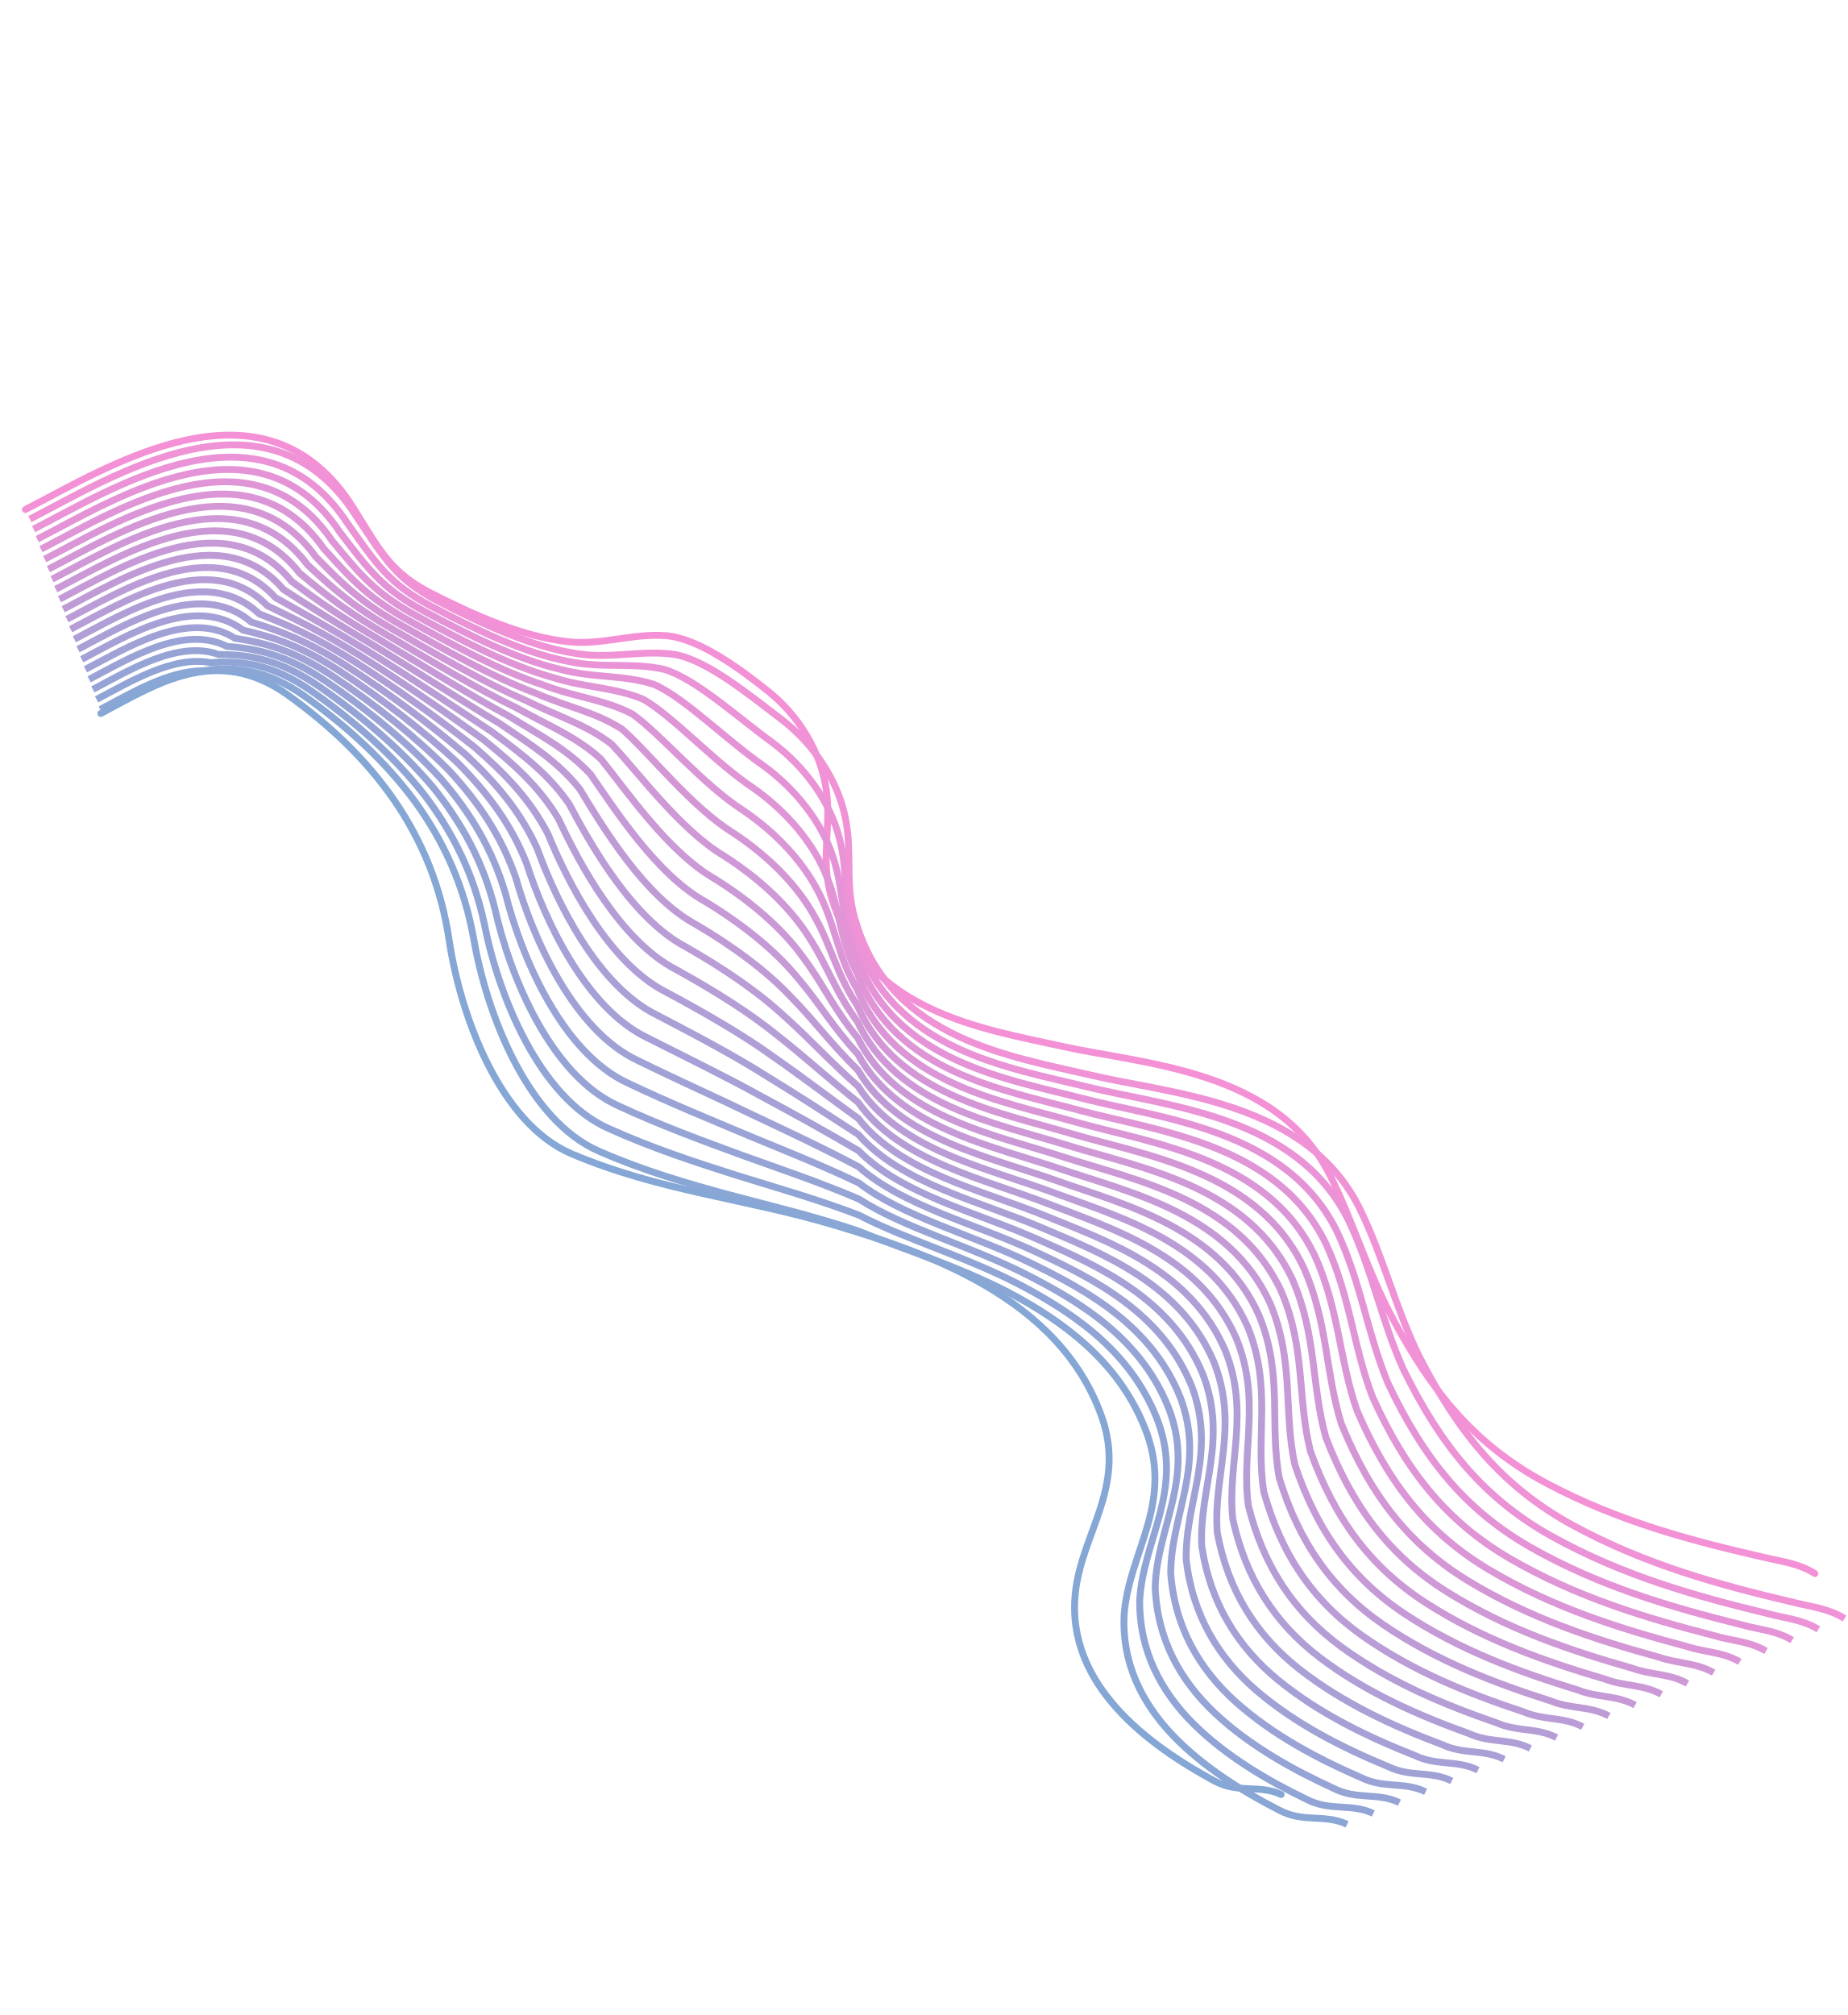
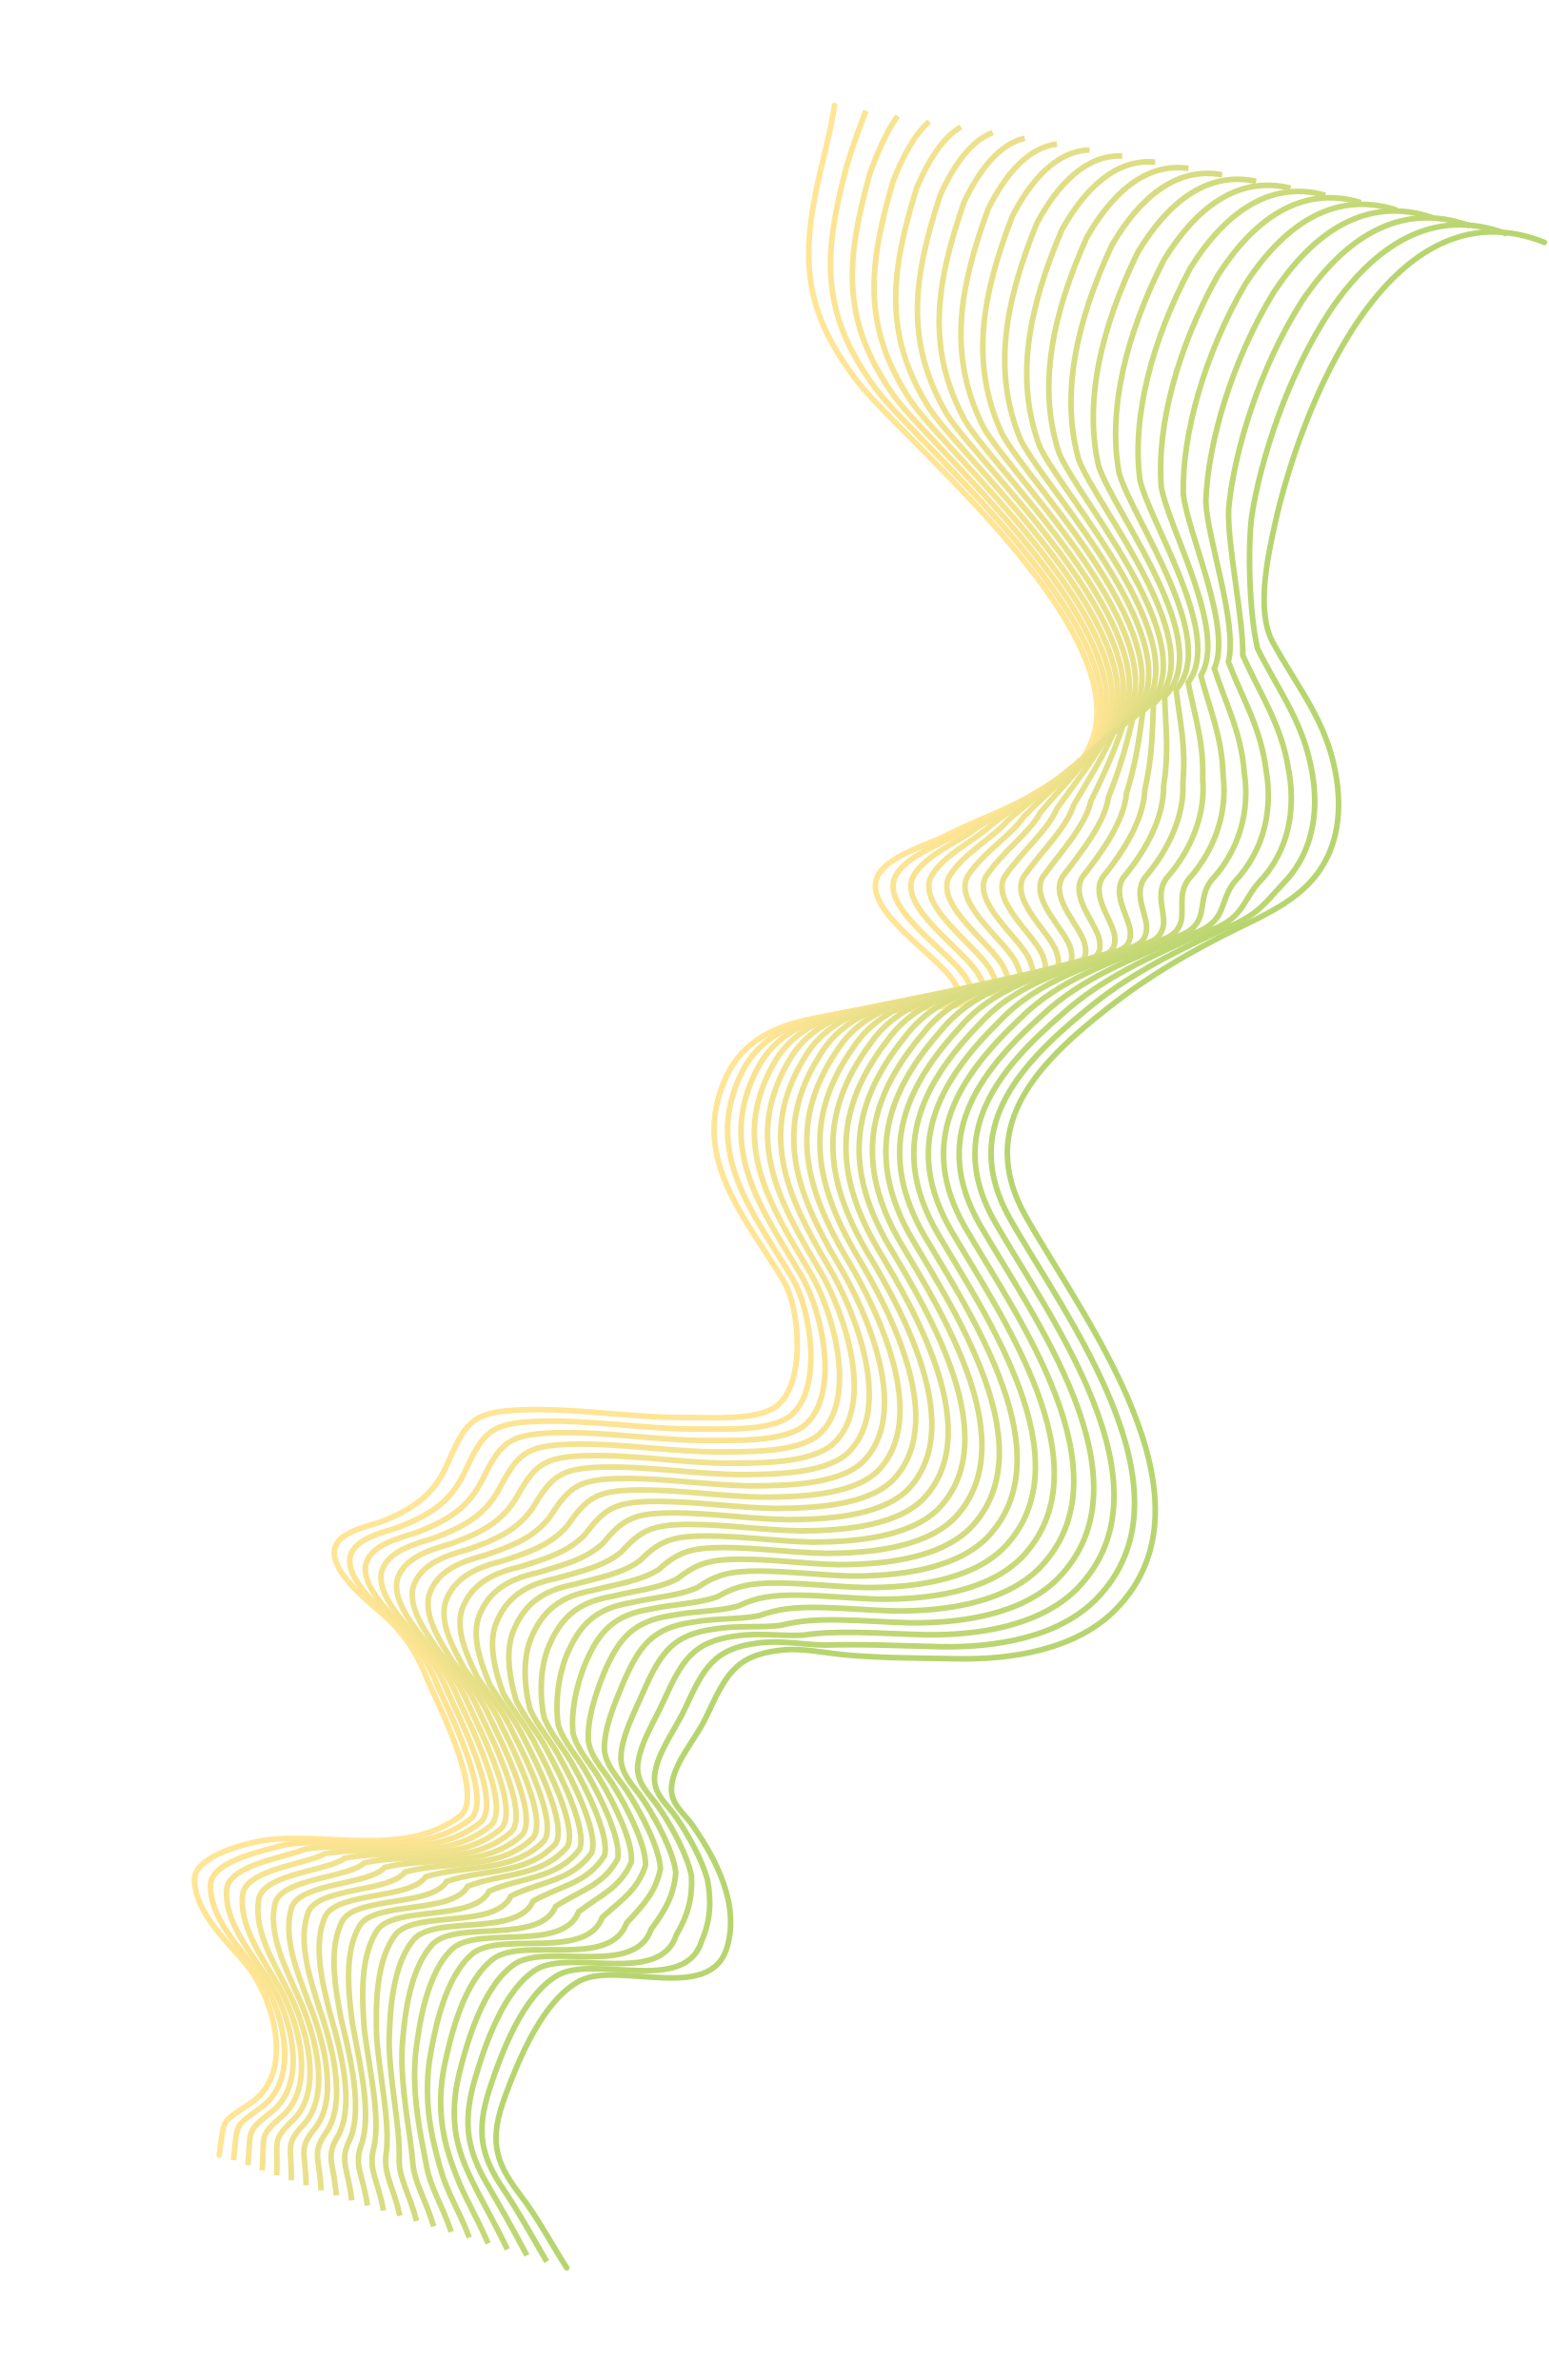
- <svg xmlns="http://www.w3.org/2000/svg" width="806" height="879" viewBox="0 0 806 879" fill="none">
-   <path d="M43.986 311.241C68.298 298.375 94.636 280.983 125.716 303.291C162.796 329.905 189.047 363.903 195.937 410.061C200.837 442.887 217.969 489.989 249.427 503.356C287.499 519.535 325.482 522.928 363.645 534.336C402.683 546.006 462.137 565.321 480.679 618.141C491.454 648.836 471.763 668.866 469.109 695.175C465.074 735.18 501.244 761.389 529.711 776.861C540.238 782.582 549.171 778.284 558.923 782.825" stroke="#85A7D5" stroke-width="3" stroke-linecap="round" />
-   <path d="M11.085 222.262C46.93 203.942 115.558 159.719 154.298 221.769C165.781 240.162 170.356 249.812 188.536 259.029C207.602 268.694 228.245 277.817 247.722 279.918C262.662 281.53 275.772 276.231 290.34 277.282C304.614 278.312 322.638 291.574 335.248 301.653C348.206 312.009 358.041 327.587 360.484 344.583C362.793 360.643 357.775 374.713 362.668 391.264C377.511 441.475 429.039 448.802 463.352 456.436C498.779 464.318 557.079 466.473 580.193 512.605C590.303 532.783 596.469 554.159 607.172 574.382C624.82 607.729 644.003 630.683 674.651 647.017C706.363 663.918 738.989 672.433 771.319 679.758C778.374 681.356 785.258 682.286 791.773 686.437" stroke="#F491D6" stroke-width="3" stroke-linecap="round" />
-   <path d="M43.752 309.482C57.434 302.273 73.221 292.681 88.378 292.627C102.196 290.428 116.508 292.119 132.657 303.538C151.795 317.095 168.355 332.437 181.156 349.832C193.734 367.202 202.52 386.63 206.631 409.352C212.161 441.648 229.888 488.574 261.386 502.219C280.708 510.686 299.853 516.269 318.646 521.337C337.432 526.358 355.869 530.696 374.839 537.124C394.727 545.333 421.423 553.319 444.764 566.37C468.16 579.433 490.167 597.266 500.418 625.478C511.508 656.625 492.501 677.335 490.439 704.168C489.34 725.451 498.176 742.843 511.559 756.901C524.995 770.986 542.46 781.651 558.019 789.619C568.699 795.324 577.8 791.154 587.693 795.824" stroke="#8AA6D5" stroke-width="3" />
-   <path d="M42.13 305.104C56.975 297.312 75.507 285.922 91.903 289.072C105.623 287.931 119.455 290.035 135.734 301.359C154.898 314.737 171.694 329.784 184.858 346.417C197.577 363.003 206.599 381.186 211.254 402.827C217.244 433.562 235.014 478.826 265.586 492.309C284.61 500.887 303.305 506.995 321.285 512.685C339.251 518.284 356.509 523.13 374.782 530.09C394.442 540.479 422.459 548.445 446.401 561.238C470.452 574.056 494.363 591.11 505.293 620.291C516.35 650.922 498.612 671.699 497.206 698.233C497.071 720.172 506.455 737.879 520.748 752.077C535.147 766.331 553.42 776.903 569.867 784.851C580.376 790.353 589.377 786.44 599.111 791.091" stroke="#90A5D5" stroke-width="3" />
-   <path d="M40.511 300.73C56.518 292.354 77.794 279.166 95.431 285.519C109.052 285.438 122.405 287.955 138.813 299.184C158.003 312.383 175.034 327.134 188.562 343.007C201.422 358.807 210.68 375.746 215.88 396.306C222.329 425.48 240.141 469.082 269.789 482.403C288.515 491.092 306.759 497.724 323.926 504.038C341.073 510.213 357.15 515.568 374.728 523.06C394.16 535.629 423.497 543.575 448.04 556.11C472.747 568.682 498.56 584.958 510.171 615.108C521.195 645.222 504.725 666.066 503.974 692.302C504.805 714.897 514.736 732.918 529.94 747.257C545.301 761.679 564.382 772.158 581.717 780.087C592.056 785.386 600.956 781.73 610.531 786.362" stroke="#95A4D5" stroke-width="3" />
-   <path d="M38.893 296.357C56.062 287.399 80.083 272.412 98.96 281.969C112.482 282.946 125.355 285.877 141.893 297.01C161.108 310.031 178.376 324.485 192.267 339.598C205.267 354.613 214.761 370.308 220.507 389.786C227.414 417.399 245.269 459.339 273.992 472.498C292.42 481.298 310.215 488.455 326.568 495.392C342.895 502.144 357.792 508.007 374.674 516.032C393.878 530.78 424.535 538.706 449.679 550.984C475.042 563.31 502.759 578.808 515.049 609.927C526.04 639.524 510.839 660.435 510.743 686.372C512.54 709.624 523.018 727.959 539.132 742.439C555.455 757.029 575.344 767.414 593.567 775.324C603.736 780.421 612.536 777.021 621.952 781.634" stroke="#9AA3D5" stroke-width="3" />
-   <path d="M37.275 291.985C55.606 282.444 82.372 265.659 102.489 278.419C115.912 280.455 128.306 283.799 144.974 294.837C164.214 307.679 181.717 321.838 195.972 336.189C209.113 350.42 218.843 364.871 225.134 383.267C232.5 409.319 250.398 449.597 278.196 462.594C296.326 471.505 313.67 479.187 329.21 486.746C344.717 494.076 358.435 500.448 374.621 509.005C393.597 525.931 425.574 533.838 451.319 545.858C477.337 557.939 506.958 572.658 519.927 604.746C530.886 633.827 516.954 654.805 517.513 680.444C520.275 704.351 531.3 723.001 548.325 737.621C565.611 752.38 586.307 762.672 605.418 770.562C615.416 775.456 624.116 772.313 633.373 776.907" stroke="#A0A2D6" stroke-width="3" />
-   <path d="M35.658 287.614C55.15 277.489 84.661 258.906 106.018 274.87C119.343 277.965 131.257 281.722 148.054 292.665C167.32 305.328 185.059 319.191 199.677 332.781C212.96 346.227 222.926 359.434 229.762 376.749C237.586 401.239 255.527 439.856 282.4 452.691C300.231 461.713 317.126 469.919 331.853 478.102C346.54 486.009 359.078 492.889 374.568 501.978C393.316 521.084 426.613 528.971 452.96 540.733C479.633 552.568 511.157 566.509 524.807 599.566C535.732 628.13 523.068 649.175 524.283 674.515C528.01 699.079 539.583 718.044 557.518 732.804C575.766 747.731 597.271 757.93 617.27 765.8C627.097 770.492 635.696 767.605 644.795 772.18" stroke="#A5A1D6" stroke-width="3" />
-   <path d="M34.04 283.243C54.695 272.535 86.951 252.153 109.548 271.321C122.774 275.475 134.208 279.645 151.135 290.493C170.427 302.977 188.402 316.544 203.383 329.374C216.806 342.035 227.008 353.997 234.389 370.231C242.673 393.16 260.656 430.115 286.604 442.787C304.137 451.921 320.582 460.651 334.496 469.457C348.363 477.941 359.721 485.33 374.515 494.951C393.036 516.236 427.653 524.104 454.6 535.608C481.929 547.198 515.356 560.36 529.686 594.386C540.578 622.433 529.183 643.545 531.053 668.587C535.745 693.807 547.865 713.087 566.711 727.987C585.922 743.082 608.234 753.189 629.121 761.039C638.778 765.529 647.277 762.898 656.217 767.454" stroke="#AAA0D6" stroke-width="3" />
-   <path d="M32.423 278.872C54.239 267.581 89.24 245.401 113.077 267.772C126.205 272.985 137.16 277.568 154.216 288.321C173.533 300.627 191.744 313.897 207.089 325.967C220.653 337.843 231.091 348.561 239.017 363.713C247.759 385.081 265.785 420.374 290.809 432.884C308.044 442.129 324.038 451.384 337.139 460.813C350.186 469.874 360.364 477.771 374.463 487.925C392.755 511.389 428.692 519.237 456.24 530.483C484.225 541.828 519.555 554.211 534.565 589.206C545.424 616.737 535.298 637.916 537.823 662.659C543.481 688.535 556.148 708.129 575.904 723.17C596.077 738.434 619.198 748.447 640.972 756.278C650.459 760.565 658.857 758.191 667.639 762.727" stroke="#AF9FD6" stroke-width="3" />
-   <path d="M30.806 274.501C53.784 262.628 91.53 238.649 116.607 264.224C129.636 270.495 140.111 275.492 157.297 286.15C176.64 298.276 195.087 311.251 210.795 322.56C224.5 333.651 235.173 343.125 243.644 357.196C252.846 377.002 270.914 410.634 295.013 422.982C311.95 432.337 327.495 442.117 339.782 452.169C352.009 461.807 361.008 470.213 374.41 480.899C392.474 506.542 429.732 514.37 457.881 525.359C486.522 536.458 523.755 548.063 539.444 584.026C550.271 611.041 541.414 632.287 544.594 656.732C551.217 683.263 564.431 703.173 585.097 718.354C606.233 733.786 630.162 743.706 652.824 751.517C662.14 755.602 670.438 753.485 679.061 758.002" stroke="#B59ED6" stroke-width="3" />
-   <path d="M29.189 270.132C53.33 257.675 93.82 231.898 120.138 260.676C133.068 268.006 143.063 273.416 160.378 283.98C179.747 295.927 198.43 308.606 214.501 319.154C228.347 329.46 239.257 337.69 248.273 350.679C257.933 368.925 276.044 400.894 299.218 413.08C315.857 422.547 330.951 432.851 342.426 443.526C353.833 453.742 361.652 462.656 374.359 473.874C392.195 501.696 430.772 509.504 459.522 520.236C488.818 531.089 527.955 541.915 544.324 578.848C555.118 605.346 547.529 626.659 551.365 650.806C558.953 677.993 572.715 698.217 594.291 713.538C616.39 729.139 641.126 738.966 664.676 746.758C673.822 750.639 682.02 748.779 690.483 753.277" stroke="#BA9DD6" stroke-width="3" />
-   <path d="M27.574 265.764C52.876 252.724 96.111 225.148 123.669 257.131C136.5 265.519 146.016 271.343 163.461 281.811C182.855 293.58 201.774 305.962 218.209 315.75C232.196 325.271 243.341 332.257 252.902 344.165C263.021 360.849 281.175 391.156 303.424 403.18C319.765 412.758 334.409 423.586 345.07 434.885C355.658 445.678 362.297 455.1 374.308 466.85C391.916 496.852 431.813 504.64 461.164 515.114C491.116 525.722 532.156 535.77 549.205 573.671C559.966 599.653 553.646 621.033 558.136 644.881C566.69 672.724 580.999 693.263 603.486 708.725C626.547 724.494 652.091 734.228 676.529 742C685.505 745.679 693.602 744.075 701.907 748.554" stroke="#BF9BD6" stroke-width="3" />
-   <path d="M25.958 261.396C52.422 247.773 98.402 218.399 127.2 253.585C139.933 263.033 148.969 269.269 166.543 279.642C185.963 291.232 205.118 303.319 221.916 312.345C236.044 321.082 247.425 326.823 257.531 337.65C268.11 352.773 286.306 381.419 307.63 393.281C323.673 402.97 337.867 414.322 347.715 426.244C357.483 437.614 362.941 447.545 374.257 459.827C391.637 492.008 432.854 499.777 462.806 509.992C493.414 520.355 536.357 529.624 554.086 568.495C564.814 593.96 559.763 615.407 564.908 638.956C574.427 667.455 589.283 688.309 612.681 703.911C636.705 719.849 663.057 729.49 688.382 737.242C697.187 740.719 705.184 739.372 713.33 743.831" stroke="#C59AD6" stroke-width="3" />
-   <path d="M24.343 257.028C51.969 242.823 100.694 211.65 130.731 250.039C143.365 260.546 151.922 267.196 169.626 277.474C189.072 288.885 208.462 300.675 225.624 308.941C239.892 316.893 251.509 321.39 262.161 331.135C273.198 344.697 291.437 371.681 311.836 383.381C327.58 393.181 341.325 405.058 350.359 417.603C359.308 429.55 363.586 439.989 374.206 452.804C391.358 487.164 433.895 494.913 464.449 504.871C495.712 514.988 540.558 523.478 558.967 563.318C569.662 588.267 565.88 609.78 571.68 633.032C582.165 662.187 597.568 683.355 621.875 699.098C646.862 715.203 674.022 724.751 700.236 732.484C708.87 735.758 716.767 734.668 724.754 739.108" stroke="#CA99D6" stroke-width="3" />
-   <path d="M22.727 252.661C51.515 237.872 102.985 204.901 134.263 246.494C146.798 258.059 154.875 265.122 172.708 275.305C192.18 286.537 211.806 298.032 229.331 305.537C243.741 312.704 255.594 315.957 266.79 324.621C278.286 336.621 296.568 361.943 316.042 373.481C331.488 383.392 344.783 395.794 353.004 408.962C361.132 421.486 364.231 432.434 374.155 445.78C391.079 482.32 434.937 490.049 466.091 499.749C498.009 509.62 544.759 517.333 563.848 558.142C574.51 582.574 571.996 604.154 578.452 627.107C589.902 656.918 605.852 678.401 631.07 694.284C657.019 710.558 684.987 720.013 712.089 727.726C720.553 730.798 728.349 729.964 736.177 734.385" stroke="#CF98D6" stroke-width="3" />
-   <path d="M21.111 248.293C51.061 232.921 105.276 198.151 137.794 242.948C150.23 255.572 157.828 263.048 175.791 273.136C195.288 284.19 215.15 295.389 233.039 302.133C247.589 308.515 259.678 310.524 271.419 318.106C283.374 328.545 301.698 352.205 320.248 363.581C335.396 373.604 348.24 386.529 355.648 400.321C362.957 413.422 364.876 424.878 374.104 438.757C390.8 477.475 435.978 485.185 467.733 494.628C500.307 504.253 548.96 511.187 568.729 552.965C579.358 576.88 578.113 598.528 585.224 621.182C597.639 651.649 614.137 673.447 640.265 689.471C667.177 705.913 695.952 715.275 723.942 722.968C732.235 725.837 739.931 725.26 747.601 729.662" stroke="#D497D6" stroke-width="3" />
-   <path d="M19.496 243.925C50.608 227.97 107.567 191.402 141.325 239.402C153.663 253.085 160.781 260.975 178.873 270.968C198.396 281.842 218.494 292.745 236.746 298.729C251.437 304.326 263.762 305.09 276.049 311.591C288.462 320.469 306.829 342.468 324.454 353.681C339.304 363.815 351.698 377.265 358.293 391.68C364.782 405.358 365.521 417.323 374.053 431.734C390.521 472.631 437.019 480.321 469.375 489.506C502.605 498.886 553.161 505.041 573.61 547.788C584.206 571.187 584.23 592.902 591.996 615.257C605.376 646.381 622.421 668.493 649.46 684.657C677.334 701.268 706.918 710.537 735.795 718.211C743.918 720.877 751.514 720.556 759.024 724.939" stroke="#DA96D6" stroke-width="3" />
-   <path d="M17.88 239.557C50.154 223.019 109.858 184.653 144.856 235.857C157.096 250.598 163.734 258.901 181.956 268.799C201.504 279.495 221.838 290.102 240.453 295.325C255.286 300.137 267.846 299.657 280.678 305.077C293.551 312.393 311.96 332.73 328.66 343.781C343.212 354.026 355.156 368.001 360.938 383.038C366.607 397.294 366.166 409.767 374.002 424.711C390.242 467.787 438.06 475.457 471.017 484.385C504.903 493.519 557.362 498.896 578.491 542.612C589.054 565.494 590.346 587.276 598.767 609.333C613.114 641.112 630.706 663.539 658.655 679.843C687.492 696.622 717.883 705.798 747.648 713.453C755.601 715.916 763.096 715.852 770.448 720.216" stroke="#DF95D6" stroke-width="3" />
-   <path d="M16.264 235.19C49.7 218.069 112.149 177.904 148.388 232.311C160.528 248.112 166.687 256.828 185.038 266.631C204.612 277.148 225.182 287.458 244.161 291.92C259.134 295.948 271.931 294.224 285.307 298.562C298.639 304.317 317.091 322.992 332.866 333.882C347.12 344.237 358.614 358.737 363.582 374.397C368.431 389.23 366.811 402.212 373.951 417.687C389.963 462.943 439.101 470.593 472.659 479.263C507.2 488.152 561.563 492.75 583.372 537.435C593.902 559.801 596.463 581.65 605.539 603.408C620.851 635.843 638.99 658.585 667.849 675.03C697.649 691.977 728.848 701.06 759.501 708.695C767.283 710.956 774.678 711.149 781.871 715.493" stroke="#E494D6" stroke-width="3" />
-   <path d="M14.649 230.822C49.247 213.118 114.441 171.154 151.919 228.766C163.961 245.625 169.64 254.754 188.121 264.462C207.72 274.8 228.526 284.815 247.868 288.516C262.982 291.759 276.015 288.791 289.936 292.047C303.727 296.241 322.222 313.255 337.072 323.982C351.027 334.449 362.072 349.472 366.227 365.756C370.256 381.166 367.456 394.656 373.9 410.664C389.684 458.099 440.142 465.73 474.301 474.141C509.498 482.785 565.764 486.605 588.253 532.258C598.749 554.108 602.58 576.023 612.311 597.484C628.588 630.575 647.275 653.631 677.044 670.216C707.806 687.332 739.813 696.322 771.354 703.937C778.966 705.995 786.26 706.445 793.294 710.77" stroke="#EA93D6" stroke-width="3" />
-   <path d="M13.033 226.454C48.793 208.167 116.732 164.405 155.45 225.22C167.393 243.138 172.593 252.681 191.203 262.293C210.829 272.453 231.87 282.171 251.576 285.112C266.831 287.57 280.099 283.357 294.566 285.533C308.815 288.165 327.353 303.517 341.278 314.082C354.935 324.66 365.529 340.208 368.871 357.115C372.081 373.102 368.1 387.101 373.849 403.641C389.405 453.255 441.183 460.866 475.944 469.02C511.796 477.418 569.965 480.459 593.133 527.082C603.597 548.415 608.696 570.397 619.083 591.559C636.325 625.306 655.559 648.677 686.239 665.403C717.964 682.687 750.779 691.584 783.208 699.179C790.649 701.035 797.843 701.741 804.718 706.047" stroke="#EF92D6" stroke-width="3" />
+ <svg xmlns="http://www.w3.org/2000/svg" viewBox="0 0 827 1271" fill="none">
+   <path d="M445.611 56.31C444.157 66.232 441.812 75.91 439.441 85.655C427.798 133.513 426.388 163.191 458.443 204.4C486.196 240.08 647.913 369.956 559.858 420.751C541.926 431.095 522.594 437.218 504.344 446.596C494.538 451.635 473.335 457.35 468.495 468.228C460.51 486.176 500.414 509.807 509.544 524.477C519.498 540.472 511.504 535.972 494.47 538.139C459.956 542.531 405.647 536.496 387.888 574.796C367.8 618.118 398.331 650.19 418.524 684.229C427.283 698.995 430.411 739.551 414.306 751.207C403.743 758.851 378.879 756.868 367.149 756.99C337.433 757.3 308.042 751.773 278.301 752.926C251.236 753.975 248.602 759.897 238.45 782.748C231.474 798.451 220.663 805.532 205.211 812.046C198.491 814.879 180.444 817.449 178.687 827.39C176.603 839.178 195.433 854.238 203.254 861.055C215.491 871.722 222.329 881.94 228.386 897.231C232.276 907.049 259.834 959.323 245.546 969.957C215.643 992.212 174.816 978.214 141.717 982.743C132.973 983.939 103.444 990.839 103.857 1004.08C104.404 1021.66 120.978 1036.32 131.283 1048.81C146.2 1066.89 157.864 1107.04 133.83 1123.13C117.204 1134.26 119.982 1130.97 117.058 1150.92" stroke="#FFE595" stroke-width="3" stroke-linecap="round" />
+   <path d="M824.707 129.438C740.734 95.999 693.806 221.083 680.865 279.617C677.091 296.687 670.55 326.118 679.589 342.817C691.381 364.603 705.777 381.737 711.881 406.636C717.652 430.178 715.81 455.16 698.01 472.795C687.208 483.497 673.332 489.635 659.873 496.255C635.463 508.263 613.033 521.457 591.63 538.301C554.232 567.734 520.723 601.543 547.697 649.506C577.952 703.303 653.37 800.444 595.915 859.378C574.871 880.963 540.174 886.42 511.167 885.834C491.636 885.439 471.818 885.533 452.353 883.864C440.453 882.845 428.641 879.869 416.653 881.262C392.107 884.113 387.447 895.014 376.961 917.226C371.589 928.605 360.152 940.765 358.655 953.535C357.512 963.294 365.2 968.014 370.06 975.101C382.717 993.557 395.063 1017.28 388.171 1040.17C379.182 1070.02 330.271 1047.09 309.593 1057.86C289.963 1068.08 277.05 1099.71 269.976 1118.78C261.324 1142.11 263.549 1153.54 277.701 1172.03C287.208 1184.45 294.257 1197.99 302.619 1211.09" stroke="#B7D56F" stroke-width="3" stroke-linecap="round" />
+   <path d="M462.441 59.133C458.974 67.92 455.229 78.325 451.919 89.311C439.653 136.563 437.652 167.053 467.834 207.816C494.025 242.71 647.402 368.349 563.858 417.201C547.378 427.99 529.687 434.526 512.647 444.56C503.642 450.426 483.424 456.993 477.991 468.234C470.088 485.572 507.735 508.428 516.086 522.627C525.216 538.089 517.304 533.951 500.765 536.139C466.76 540.858 414.035 535.634 396.034 572.922C375.081 615.636 402.572 647.995 423.13 682.67C433.037 699.218 439.783 742.221 421.869 756.257C410.856 764.597 385.552 762.999 372.999 763.144C344.234 763.365 315.793 758.034 286.997 759.055C260.75 759.987 257.753 765.631 247.546 787.353C240.282 802.277 229.391 808.882 214.09 815.14C206.523 818.032 189.142 820.954 187.01 831.505C184.768 843.283 202.149 858.302 209.546 865.432C221.143 876.098 228.002 886.051 233.975 900.954C237.978 910.735 264.385 961.09 250.959 971.686C222.625 993.298 183.891 980.382 152.227 985.142C143.566 987.701 113.023 993.246 112.425 1006.44C111.989 1023.73 127.216 1039.29 136.716 1052.15C150.529 1070.56 161.649 1109.37 139.44 1125.44C124.061 1136.54 127.097 1134.05 124.687 1153.63" stroke="#FCE493" stroke-width="3" />
+   <path d="M479.31 61.994C473.838 69.634 468.689 80.756 464.431 92.976C451.547 139.62 448.949 170.917 477.261 211.222C501.896 245.32 646.964 366.665 567.944 413.606C552.912 424.851 536.858 431.81 521.023 442.51C512.814 449.209 493.575 456.634 487.546 468.233C479.73 484.963 515.126 507.029 522.7 520.75C531.012 535.675 523.178 531.899 507.134 534.111C473.635 539.162 422.487 534.758 404.253 571.033C382.438 613.133 406.886 645.76 427.806 681.073C438.848 699.411 449.196 744.888 429.457 761.291C417.988 770.323 392.241 769.108 378.866 769.27C351.05 769.408 323.558 764.279 295.708 765.176C270.279 765.996 266.922 771.361 256.666 791.953C249.12 806.095 238.153 812.224 223.003 818.228C214.59 821.173 197.871 824.451 195.361 835.61C192.962 847.377 208.894 862.346 215.864 869.785C226.821 880.446 233.704 890.134 239.596 904.649C243.713 914.394 268.981 962.823 256.418 973.386C229.656 994.367 193.007 982.548 162.776 987.549C154.189 991.47 122.64 995.654 121.032 1008.79C119.616 1025.79 133.489 1042.24 142.181 1055.46C154.888 1074.18 165.473 1111.65 145.089 1127.73C130.958 1138.82 134.246 1137.1 132.352 1156.33" stroke="#F8E391" stroke-width="3" />
+   <path d="M496.21 64.894C488.741 71.372 482.182 83.201 476.967 96.649C463.469 142.681 460.269 174.783 486.715 214.616C509.8 247.909 646.589 364.905 572.105 409.966C558.518 421.676 544.099 429.071 529.464 440.444C522.045 447.982 503.778 456.272 497.152 468.224C489.427 484.347 522.577 505.608 529.379 518.847C536.874 533.229 529.117 529.816 513.567 532.055C480.572 537.442 430.995 533.869 412.533 569.13C389.86 610.611 411.266 643.484 432.542 679.439C444.707 699.575 458.64 747.55 437.06 766.307C425.129 776.029 398.937 775.194 384.74 775.367C357.874 775.429 331.329 770.509 304.424 771.288C279.814 772.001 276.1 777.084 265.803 796.547C257.979 809.905 246.94 815.558 231.942 821.308C222.683 824.3 206.624 827.94 203.73 839.704C201.174 851.459 215.657 866.368 222.2 874.113C232.517 884.765 239.425 894.189 245.238 908.316C249.469 918.025 273.612 964.52 261.912 975.057C236.727 995.417 202.155 984.709 173.355 989.961C164.832 995.246 132.286 998.061 129.669 1011.13C127.274 1027.83 139.788 1045.17 147.67 1058.74C159.268 1077.78 169.329 1113.9 150.769 1129.99C137.885 1141.07 141.42 1140.15 140.045 1159.01" stroke="#F5E38F" stroke-width="3" />
+   <path d="M513.133 67.832C503.676 73.134 495.702 85.662 489.522 100.331C475.413 145.747 471.606 178.649 496.189 217.999C517.729 250.475 646.272 363.068 576.336 406.281C564.191 418.467 551.402 426.307 537.963 438.362C531.328 446.744 514.028 455.906 506.801 468.209C499.171 483.725 530.082 504.165 536.114 516.917C542.798 530.75 535.114 527.701 520.058 529.97C487.564 535.696 439.552 532.966 420.869 567.211C397.343 608.067 415.703 641.167 437.332 677.765C450.609 699.708 468.109 750.206 444.671 771.306C432.275 781.714 405.634 781.255 390.615 781.435C364.699 781.427 339.099 776.721 313.141 777.389C289.35 778.002 285.279 782.8 274.949 801.133C266.853 813.705 255.744 818.882 240.901 824.381C230.794 827.414 215.392 831.419 212.112 843.785C209.399 855.528 222.434 870.366 228.546 878.416C238.224 889.054 245.159 898.214 250.896 911.952C255.241 921.627 278.273 966.181 267.436 976.699C243.832 996.449 211.328 986.865 183.958 992.379C175.489 999.027 141.955 1000.47 138.329 1013.47C134.958 1029.86 146.106 1048.07 153.176 1062C163.663 1081.33 173.209 1116.11 156.472 1132.22C144.836 1143.3 148.612 1143.17 147.759 1161.69" stroke="#F1E28D" stroke-width="3" />
+   <path d="M530.143 70.818C518.705 74.931 509.312 88.147 502.158 104.031C487.444 148.827 483.023 182.526 505.747 221.38C525.749 253.03 646.077 361.164 580.701 402.561C569.993 415.232 558.832 423.53 546.584 436.275C540.727 445.507 524.388 455.547 516.557 468.196C509.026 483.106 537.704 502.711 542.97 514.97C548.846 528.249 541.233 525.564 526.671 527.868C494.675 533.936 448.221 532.058 429.324 565.287C404.949 605.513 420.263 638.819 442.241 676.064C456.616 699.821 477.666 752.867 452.355 776.297C439.488 787.389 412.395 787.303 396.554 787.482C371.588 787.411 346.931 782.927 321.92 783.49C298.948 784.008 294.524 788.519 284.168 805.723C275.806 817.508 264.63 822.207 249.943 827.455C238.988 830.524 224.241 834.899 220.569 847.866C217.699 859.595 229.287 874.353 234.967 882.704C244.005 893.325 250.97 902.22 256.633 915.569C261.093 925.21 283.027 967.817 273.053 978.32C251.033 997.472 220.59 989.028 194.647 994.812C186.223 1002.82 151.711 1002.88 147.076 1015.8C142.73 1031.89 152.508 1050.96 158.762 1065.24C168.138 1084.86 177.177 1118.29 162.264 1134.44C151.875 1145.53 155.887 1146.19 155.558 1164.36" stroke="#EEE18C" stroke-width="3" />
+   <path d="M547.251 73.854C533.841 76.765 523.023 90.66 514.888 107.752C499.571 151.926 494.531 186.418 515.401 224.764C533.87 255.577 646.015 359.196 585.21 398.809C575.937 411.976 566.401 420.742 555.338 434.186C550.254 444.273 534.869 455.198 526.432 468.189C519.004 482.495 545.455 501.249 549.959 513.011C555.031 525.73 547.486 523.41 533.417 525.751C501.917 532.164 457.015 531.151 437.91 563.362C412.69 602.952 424.957 636.444 447.279 674.338C462.74 699.917 487.324 755.536 460.123 781.283C446.78 793.055 419.232 793.34 402.568 793.514C378.553 793.386 354.838 789.13 330.774 789.594C308.622 790.023 303.845 794.245 293.471 810.319C284.848 821.315 273.609 825.537 259.079 830.535C247.276 833.634 233.181 838.383 229.114 851.948C226.087 863.662 236.228 878.331 241.473 886.98C249.873 897.579 256.869 906.21 262.461 919.17C267.036 928.778 287.886 969.43 278.775 979.926C258.343 998.49 229.953 991.199 205.434 997.263C197.046 1006.64 161.564 1005.31 155.922 1018.15C150.603 1033.91 159.004 1053.84 164.441 1068.46C172.703 1088.37 181.245 1120.45 168.155 1136.65C159.013 1147.76 163.256 1149.21 163.453 1167.03" stroke="#EAE08A" stroke-width="3" />
+   <path d="M564.467 76.945C549.092 78.639 536.845 93.204 527.72 111.498C511.805 155.045 506.142 190.326 525.159 228.151C542.102 258.118 646.098 357.169 589.875 395.029C582.033 408.701 574.118 417.947 564.235 432.098C559.917 443.045 545.48 454.862 536.436 468.191C529.115 481.893 553.345 499.781 557.089 511.041C561.362 523.196 553.882 521.24 540.307 523.622C509.299 530.385 465.943 530.245 446.637 561.438C420.575 600.387 429.794 634.044 452.456 672.591C468.992 699.999 497.091 758.216 467.984 786.268C454.161 798.717 426.156 799.369 408.669 799.532C385.605 799.353 362.828 795.332 339.712 795.703C318.381 796.049 313.254 799.979 302.869 814.925C293.99 825.13 282.69 828.874 268.319 833.623C255.668 836.746 242.222 841.874 237.756 856.034C234.571 867.733 243.267 882.303 248.076 891.247C255.837 901.819 262.866 910.187 268.39 922.757C273.08 932.334 292.86 971.024 284.612 981.518C265.772 999.506 239.426 993.381 216.329 999.736C207.968 1010.48 171.525 1007.75 164.875 1020.5C158.587 1035.94 165.605 1056.71 170.223 1071.67C177.368 1091.86 185.423 1122.58 174.155 1138.84C166.26 1149.98 170.728 1152.23 171.454 1169.7" stroke="#E7E088" stroke-width="3" />
+   <path d="M581.802 80.093C564.471 80.558 550.79 95.782 540.666 115.271C524.158 158.188 517.864 194.253 535.035 231.547C550.456 260.657 646.335 355.084 594.706 391.223C588.292 405.411 581.994 415.148 573.287 430.014C569.73 441.827 556.234 454.542 546.58 468.206C539.37 481.304 561.385 498.312 564.374 509.064C567.85 520.649 560.434 519.058 547.351 521.484C516.833 528.6 475.015 529.345 455.516 559.518C428.617 597.822 434.787 631.622 457.784 670.825C475.382 700.071 506.979 760.91 475.95 791.253C461.641 804.376 433.177 805.392 414.866 805.538C392.753 805.317 370.914 801.536 348.746 801.822C328.235 802.089 322.76 805.725 312.372 819.542C303.242 828.955 291.886 832.221 277.675 836.723C264.175 839.864 251.376 845.375 246.506 860.128C243.164 871.809 250.415 886.271 254.786 895.507C261.908 906.049 268.972 914.154 274.431 926.334C279.236 935.88 297.96 972.602 290.575 983.099C273.33 1000.52 249.02 995.578 227.344 1002.23C218.999 1014.34 181.605 1010.21 173.948 1022.86C166.692 1037.97 172.321 1059.58 176.118 1074.86C182.145 1095.33 189.722 1124.69 180.276 1141.03C173.628 1152.2 178.315 1155.25 179.572 1172.39" stroke="#E4DF86" stroke-width="3" />
+   <path d="M599.268 83.301C579.988 82.523 564.869 98.397 553.739 119.075C536.64 161.358 529.712 198.205 545.038 234.953C558.946 263.197 646.74 352.946 599.716 387.396C594.725 402.11 590.042 412.349 582.506 427.938C579.703 440.622 567.143 454.242 556.876 468.236C549.78 480.733 569.587 496.844 571.824 507.083C574.509 518.093 567.153 516.868 554.562 519.342C524.531 526.814 484.246 528.454 464.559 557.607C436.827 595.259 439.947 629.184 463.276 669.044C481.923 700.135 517.001 763.621 484.033 796.243C469.234 810.037 440.307 811.414 421.173 811.538C400.011 811.279 379.107 807.745 357.887 807.952C338.198 808.147 332.376 811.487 321.993 824.174C312.618 832.793 301.207 835.581 287.159 839.836C272.81 842.99 260.654 848.89 255.376 864.232C251.878 875.896 257.685 890.239 261.616 899.764C268.099 910.272 275.2 918.114 280.596 929.903C285.517 939.419 303.198 974.167 296.676 984.674C281.03 1001.54 258.747 997.794 238.489 1004.76C230.151 1018.23 191.816 1012.69 183.153 1025.24C174.93 1040.01 179.166 1062.45 182.138 1078.06C187.046 1098.79 194.155 1126.78 186.53 1143.21C181.127 1154.43 186.029 1158.27 187.819 1175.08" stroke="#E0DE85" stroke-width="3" />
+   <path d="M616.879 86.573C595.659 84.539 579.097 101.054 566.952 122.914C549.268 164.559 541.698 202.183 555.185 238.375C567.584 265.742 647.328 350.758 604.919 383.552C601.349 398.801 598.277 409.554 591.906 425.874C589.851 439.435 578.22 453.966 567.338 468.286C560.361 480.181 577.967 495.383 579.455 505.104C581.351 515.533 574.053 514.674 561.954 517.199C532.407 525.03 493.648 527.577 473.781 555.708C445.22 592.704 445.289 626.731 468.946 667.253C488.629 700.196 527.17 766.354 492.247 801.242C476.955 815.703 447.561 817.438 427.604 817.534C407.392 817.244 387.423 813.964 367.151 814.098C348.283 814.226 342.117 817.268 331.746 828.826C322.131 836.65 310.67 838.958 296.785 842.969C281.587 846.129 270.071 852.421 264.382 868.352C260.727 879.997 265.09 894.211 268.579 904.023C274.425 914.491 281.564 922.071 286.901 933.47C291.938 942.957 308.59 975.722 302.93 986.246C288.887 1002.57 268.623 1000.03 249.78 1007.32C241.44 1022.15 202.172 1015.2 192.503 1027.64C183.317 1042.06 186.153 1065.32 188.3 1081.25C192.086 1102.23 198.736 1128.86 192.931 1145.4C188.774 1156.66 193.885 1161.31 196.21 1177.79" stroke="#DDDD83" stroke-width="3" />
+   <path d="M634.65 89.915C611.499 86.612 593.49 103.756 580.321 126.792C562.055 167.797 553.84 206.193 565.491 241.816C576.388 268.296 648.114 348.526 610.332 379.696C608.178 395.49 606.713 406.767 601.503 423.827C600.19 438.269 589.482 453.719 577.982 468.361C571.129 479.656 586.539 493.932 587.283 503.13C588.395 512.974 581.152 512.481 569.543 515.061C540.478 523.255 503.238 526.718 483.198 553.826C453.812 590.16 450.829 624.271 474.809 665.455C495.517 700.258 537.502 769.113 500.609 806.254C484.817 821.379 454.955 823.469 434.175 823.53C414.914 823.216 395.876 820.196 376.554 820.264C358.506 820.331 351.998 823.072 341.647 833.502C331.797 840.529 320.288 842.358 306.568 846.125C290.521 849.286 279.643 855.975 273.538 872.49C269.726 884.116 272.648 898.191 275.693 908.287C280.901 918.712 288.081 926.03 293.36 937.038C298.513 946.497 314.15 977.274 309.352 987.819C296.916 1003.61 278.662 1002.3 261.232 1009.91C252.881 1026.11 212.689 1017.74 202.015 1030.06C191.867 1044.13 193.299 1068.2 194.617 1084.44C197.281 1105.68 203.48 1130.94 199.495 1147.58C196.584 1158.91 201.898 1164.36 204.761 1180.51" stroke="#D9DD81" stroke-width="3" />
+   <path d="M652.6 93.331C627.526 88.745 608.064 106.51 593.864 130.714C575.021 171.075 566.155 210.241 575.975 245.282C585.375 270.865 649.118 346.255 615.973 375.833C615.232 392.181 615.37 403.995 611.315 421.803C610.739 437.132 600.947 453.506 588.827 468.465C582.101 479.161 595.322 492.497 595.324 501.168C595.656 510.42 588.466 510.294 577.348 512.932C548.762 521.492 513.034 525.882 492.827 551.967C462.62 587.634 456.585 621.807 480.884 663.658C502.604 700.328 548.016 771.902 509.137 811.283C492.841 827.07 462.507 829.511 440.904 829.533C422.593 829.202 404.485 826.447 386.112 826.456C368.886 826.467 362.037 828.905 351.714 838.206C341.635 844.435 330.081 845.785 316.528 849.309C299.631 852.465 289.388 859.555 282.863 876.652C278.895 888.258 280.375 902.186 282.974 912.562C287.545 922.94 294.767 929.996 299.993 940.613C305.262 950.044 319.898 978.826 315.962 989.4C305.135 1004.67 288.883 1004.59 272.864 1012.55C264.491 1030.11 223.385 1020.31 211.707 1032.51C200.6 1046.23 200.621 1071.09 201.109 1087.64C202.648 1109.12 208.408 1133.01 206.241 1149.78C204.575 1161.18 210.087 1167.43 213.49 1183.26" stroke="#D6DC7F" stroke-width="3" />
+   <path d="M670.746 96.842C643.759 90.96 622.84 109.337 607.6 134.702C588.185 174.415 578.662 214.346 586.654 248.794C594.565 273.471 650.358 343.967 621.861 371.983C622.528 388.897 624.266 401.258 621.362 419.821C621.515 436.042 612.633 453.348 599.891 468.621C593.296 478.719 604.335 491.099 603.6 499.237C603.156 507.893 596.016 508.135 585.388 510.833C557.277 519.764 523.055 525.09 502.687 550.152C471.665 585.147 462.577 619.361 487.191 661.88C509.91 700.425 558.73 774.745 517.85 816.352C501.044 832.796 470.237 835.585 447.811 835.563C430.45 835.22 413.27 832.738 395.845 832.694C379.441 832.655 372.254 834.787 361.966 842.961C351.663 848.39 340.068 849.26 326.683 852.542C308.936 855.688 299.326 863.184 292.376 880.86C288.252 892.444 288.292 906.214 290.443 916.869C294.377 927.195 301.644 933.99 306.817 944.215C312.204 953.62 325.852 980.401 322.778 991.008C313.564 1005.77 299.305 1006.94 284.694 1015.24C276.29 1034.18 234.279 1022.94 221.598 1035.01C209.534 1048.36 208.139 1074.01 207.795 1090.86C208.207 1112.58 213.536 1135.1 213.188 1152.01C212.765 1163.49 218.47 1170.54 222.416 1186.05" stroke="#D2DB7D" stroke-width="3" />
+   <path d="M689.11 100.479C660.216 93.288 637.837 112.266 621.549 138.786C601.565 177.847 591.38 218.54 597.549 252.382C603.976 276.142 651.854 341.691 628.015 368.18C630.087 385.668 633.421 398.587 631.662 417.914C632.539 435.033 624.56 453.275 611.193 468.858C604.734 478.359 613.597 489.77 612.128 497.37C610.913 505.424 603.82 506.033 593.681 508.796C566.043 518.1 533.32 524.374 512.799 548.411C480.964 582.728 468.824 616.964 493.748 660.155C517.454 700.581 569.664 777.67 526.766 821.49C509.447 838.589 478.163 841.723 454.914 841.65C438.503 841.302 422.249 839.099 405.773 839.008C390.191 838.926 382.667 840.75 372.422 847.796C361.901 852.423 350.268 852.814 337.052 855.855C318.455 858.984 309.474 866.891 302.097 885.144C297.816 896.706 296.417 910.308 298.118 921.238C301.416 931.508 308.729 938.042 313.854 947.875C319.357 957.255 332.031 982.028 329.819 992.676C322.222 1006.94 309.947 1009.37 296.741 1018.04C288.298 1038.34 245.391 1025.66 231.707 1037.58C218.689 1050.57 215.872 1077 214.694 1094.15C213.978 1116.09 218.886 1137.23 220.354 1154.3C221.175 1165.87 227.067 1173.73 231.557 1188.92" stroke="#CFDA7C" stroke-width="3" />
+   <path d="M707.72 104.243C676.93 95.73 653.085 115.299 635.741 142.967C615.192 181.374 604.34 222.823 608.69 256.049C613.641 278.882 653.638 339.43 634.467 364.423C637.94 382.496 642.866 395.983 642.246 416.083C643.842 434.104 636.759 453.29 622.765 469.179C616.445 478.083 623.14 488.509 620.941 495.567C618.958 503.015 611.91 503.992 602.26 506.823C575.092 516.503 543.86 523.735 523.193 546.746C490.55 580.381 475.358 614.617 500.587 658.482C525.267 700.797 580.849 780.679 535.917 826.699C518.08 844.45 486.317 847.925 462.244 847.795C446.784 847.45 431.453 845.532 415.927 845.401C401.166 845.28 393.308 846.794 383.113 852.713C372.379 856.537 360.711 856.448 347.666 859.25C328.22 862.357 319.865 870.678 312.055 889.505C307.618 901.043 304.781 914.469 306.032 925.67C308.693 935.88 316.054 942.154 321.133 951.595C326.754 960.951 338.468 983.709 337.117 994.403C331.139 1008.18 320.84 1011.89 309.037 1020.92C300.544 1042.59 256.751 1028.47 242.065 1040.24C228.095 1052.86 223.852 1080.06 221.837 1097.5C219.992 1119.66 224.488 1139.42 227.771 1156.65C229.836 1168.32 235.909 1176.98 240.946 1191.87" stroke="#CCDA7A" stroke-width="3" />
+   <path d="M726.617 108.14C693.938 98.291 668.624 118.442 650.216 147.251C629.107 185 617.582 227.202 620.117 259.798C623.598 281.695 655.75 337.188 641.256 360.718C646.126 379.386 652.641 393.453 653.155 414.333C655.462 433.261 649.269 453.398 634.647 469.588C628.47 477.898 633.003 487.324 630.078 493.834C627.33 500.67 620.325 502.015 611.164 504.918C584.462 514.977 554.715 523.177 533.909 545.162C500.463 578.11 482.217 612.326 507.748 656.867C533.389 701.079 592.324 783.778 545.344 831.985C526.984 850.383 494.738 854.196 469.843 854.005C455.332 853.668 440.922 852.041 426.346 851.877C412.407 851.723 404.217 852.925 394.08 857.716C383.138 860.737 371.438 860.167 358.566 862.731C338.269 865.81 330.538 874.55 322.292 893.948C317.699 905.462 313.425 918.701 314.222 930.172C316.248 940.317 323.659 946.33 328.694 955.38C334.433 964.712 345.201 985.45 344.711 996.196C340.356 1009.5 332.024 1014.5 321.62 1023.91C313.068 1046.94 268.398 1031.37 252.712 1042.99C237.792 1055.22 232.117 1083.18 229.263 1100.91C226.288 1123.29 230.381 1141.67 235.479 1159.08C238.786 1170.84 245.036 1180.32 250.622 1194.9" stroke="#C8D978" stroke-width="3" />
+   <path d="M745.865 112.181C711.307 100.984 684.519 121.707 665.039 151.65C643.374 188.737 631.171 231.688 631.896 263.642C633.912 284.593 658.254 334.979 648.449 357.078C654.711 376.35 662.81 391.009 664.453 412.676C667.466 432.517 662.156 453.611 646.903 470.098C640.873 477.813 643.252 486.226 639.603 492.184C636.097 498.403 629.131 500.116 620.457 503.093C594.22 513.536 565.95 522.714 545.011 543.672C510.766 575.927 489.467 610.103 515.296 655.324C541.885 701.439 604.155 786.978 555.11 837.358C536.222 856.4 503.491 860.549 477.774 860.29C464.213 859.968 450.722 858.639 437.095 858.448C423.978 858.266 415.458 859.153 405.386 862.819C394.242 865.034 382.513 863.983 369.815 866.311C348.668 869.356 341.557 878.519 332.872 898.486C328.122 909.975 322.413 923.017 322.755 934.753C324.146 944.83 331.609 950.584 336.604 959.241C342.46 968.55 352.297 987.262 352.666 998.066C349.938 1010.91 343.563 1017.21 334.557 1027.01C325.936 1051.4 280.399 1034.37 263.712 1045.84C247.846 1057.68 240.733 1086.39 237.039 1104.4C232.931 1126.98 236.632 1143.98 243.543 1161.58C248.092 1173.46 254.513 1183.74 260.649 1198.02" stroke="#C5D876" stroke-width="3" />
+   <path d="M765.37 116.347C728.941 103.789 700.675 125.073 680.116 156.143C657.899 192.565 645.012 236.261 643.932 267.561C644.491 287.557 661.058 332.783 655.949 353.483C663.6 373.369 673.28 388.63 676.046 411.094C679.758 431.852 675.325 453.908 659.439 470.689C653.56 477.812 653.791 485.195 649.423 490.596C645.162 496.193 638.233 498.275 630.046 501.33C604.27 512.159 577.471 522.326 556.406 542.257C521.366 573.813 497.014 607.928 523.136 653.831C550.661 701.856 616.246 790.26 565.122 842.799C545.702 862.482 512.483 866.963 485.943 866.631C473.331 866.331 460.757 865.306 448.08 865.094C435.785 864.89 426.936 865.461 416.939 868C405.597 869.409 393.843 867.877 381.32 869.969C359.323 872.974 352.83 882.565 343.7 903.098C338.795 914.561 331.652 927.397 331.536 939.396C332.293 949.4 339.809 954.895 344.766 963.159C350.74 972.447 359.659 989.125 360.889 999.994C359.79 1012.38 355.364 1020 347.752 1030.2C339.053 1055.96 292.658 1037.46 274.972 1048.76C258.161 1060.21 249.606 1089.67 245.07 1107.95C239.828 1130.73 243.146 1146.34 251.869 1164.14C257.659 1176.14 264.244 1187.23 270.934 1201.21" stroke="#C1D774" stroke-width="3" />
+   <path d="M785.021 120.614C746.731 106.681 716.982 128.518 695.335 160.708C672.571 196.462 658.996 240.898 656.114 271.533C655.222 290.562 664.05 330.576 663.648 349.91C672.684 370.42 683.94 386.294 687.824 409.562C692.229 431.243 688.666 454.268 672.144 471.338C666.42 477.869 664.511 484.209 659.428 489.047C654.415 494.017 647.521 496.468 639.821 499.605C614.503 510.823 589.167 521.989 567.983 540.892C532.153 571.745 504.748 605.779 531.158 652.366C559.606 702.308 628.488 793.601 575.268 848.285C555.312 868.606 521.603 873.416 494.24 873.004C482.578 872.732 470.918 872.017 459.191 871.791C447.718 871.572 438.543 871.823 428.626 873.238C417.093 873.838 405.316 871.825 392.97 873.683C370.124 876.642 364.244 886.666 354.666 907.761C349.605 919.197 341.029 931.818 340.456 944.076C340.578 954.003 348.15 959.239 353.072 967.111C359.164 976.378 367.179 991.017 369.269 1001.96C369.803 1013.9 367.315 1022.85 361.095 1033.46C352.309 1060.58 305.066 1040.61 286.381 1051.75C268.628 1062.79 258.625 1092.98 253.245 1111.53C246.868 1134.5 249.812 1148.72 260.346 1166.74C267.376 1178.87 274.121 1190.78 281.366 1204.46" stroke="#BED773" stroke-width="3" />
+   <path d="M804.812 124.98C764.669 109.661 733.434 132.04 710.692 165.342C687.384 200.425 673.116 245.597 668.437 275.554C666.101 293.608 667.226 328.357 671.54 346.357C681.956 367.501 694.784 383.999 699.781 408.079C704.872 430.688 702.173 454.688 685.013 472.042C679.449 477.983 675.405 483.265 669.611 487.537C663.852 491.874 656.989 494.694 649.775 497.916C624.912 509.527 601.033 521.702 579.736 539.576C543.12 569.722 512.663 603.653 539.357 650.927C568.715 702.793 640.875 796.998 585.545 853.814C565.047 874.769 530.845 879.904 502.66 879.408C491.947 879.17 481.199 878.772 470.421 878.538C459.77 878.309 450.271 878.239 440.443 878.528C428.723 878.319 416.927 875.825 404.76 877.45C381.064 880.358 375.795 890.818 365.765 912.473C360.549 923.881 350.542 936.276 349.507 948.792C348.996 958.637 356.626 963.615 361.515 971.094C367.725 980.341 374.852 992.936 377.8 1003.95C379.969 1015.47 379.412 1025.76 374.58 1036.78C365.697 1065.27 317.615 1043.83 297.933 1054.78C279.241 1065.42 267.785 1096.33 261.559 1115.14C254.045 1138.29 256.625 1151.12 268.969 1169.37C277.238 1181.64 284.137 1194.36 291.94 1207.76" stroke="#BAD671" stroke-width="3" />
</svg>
